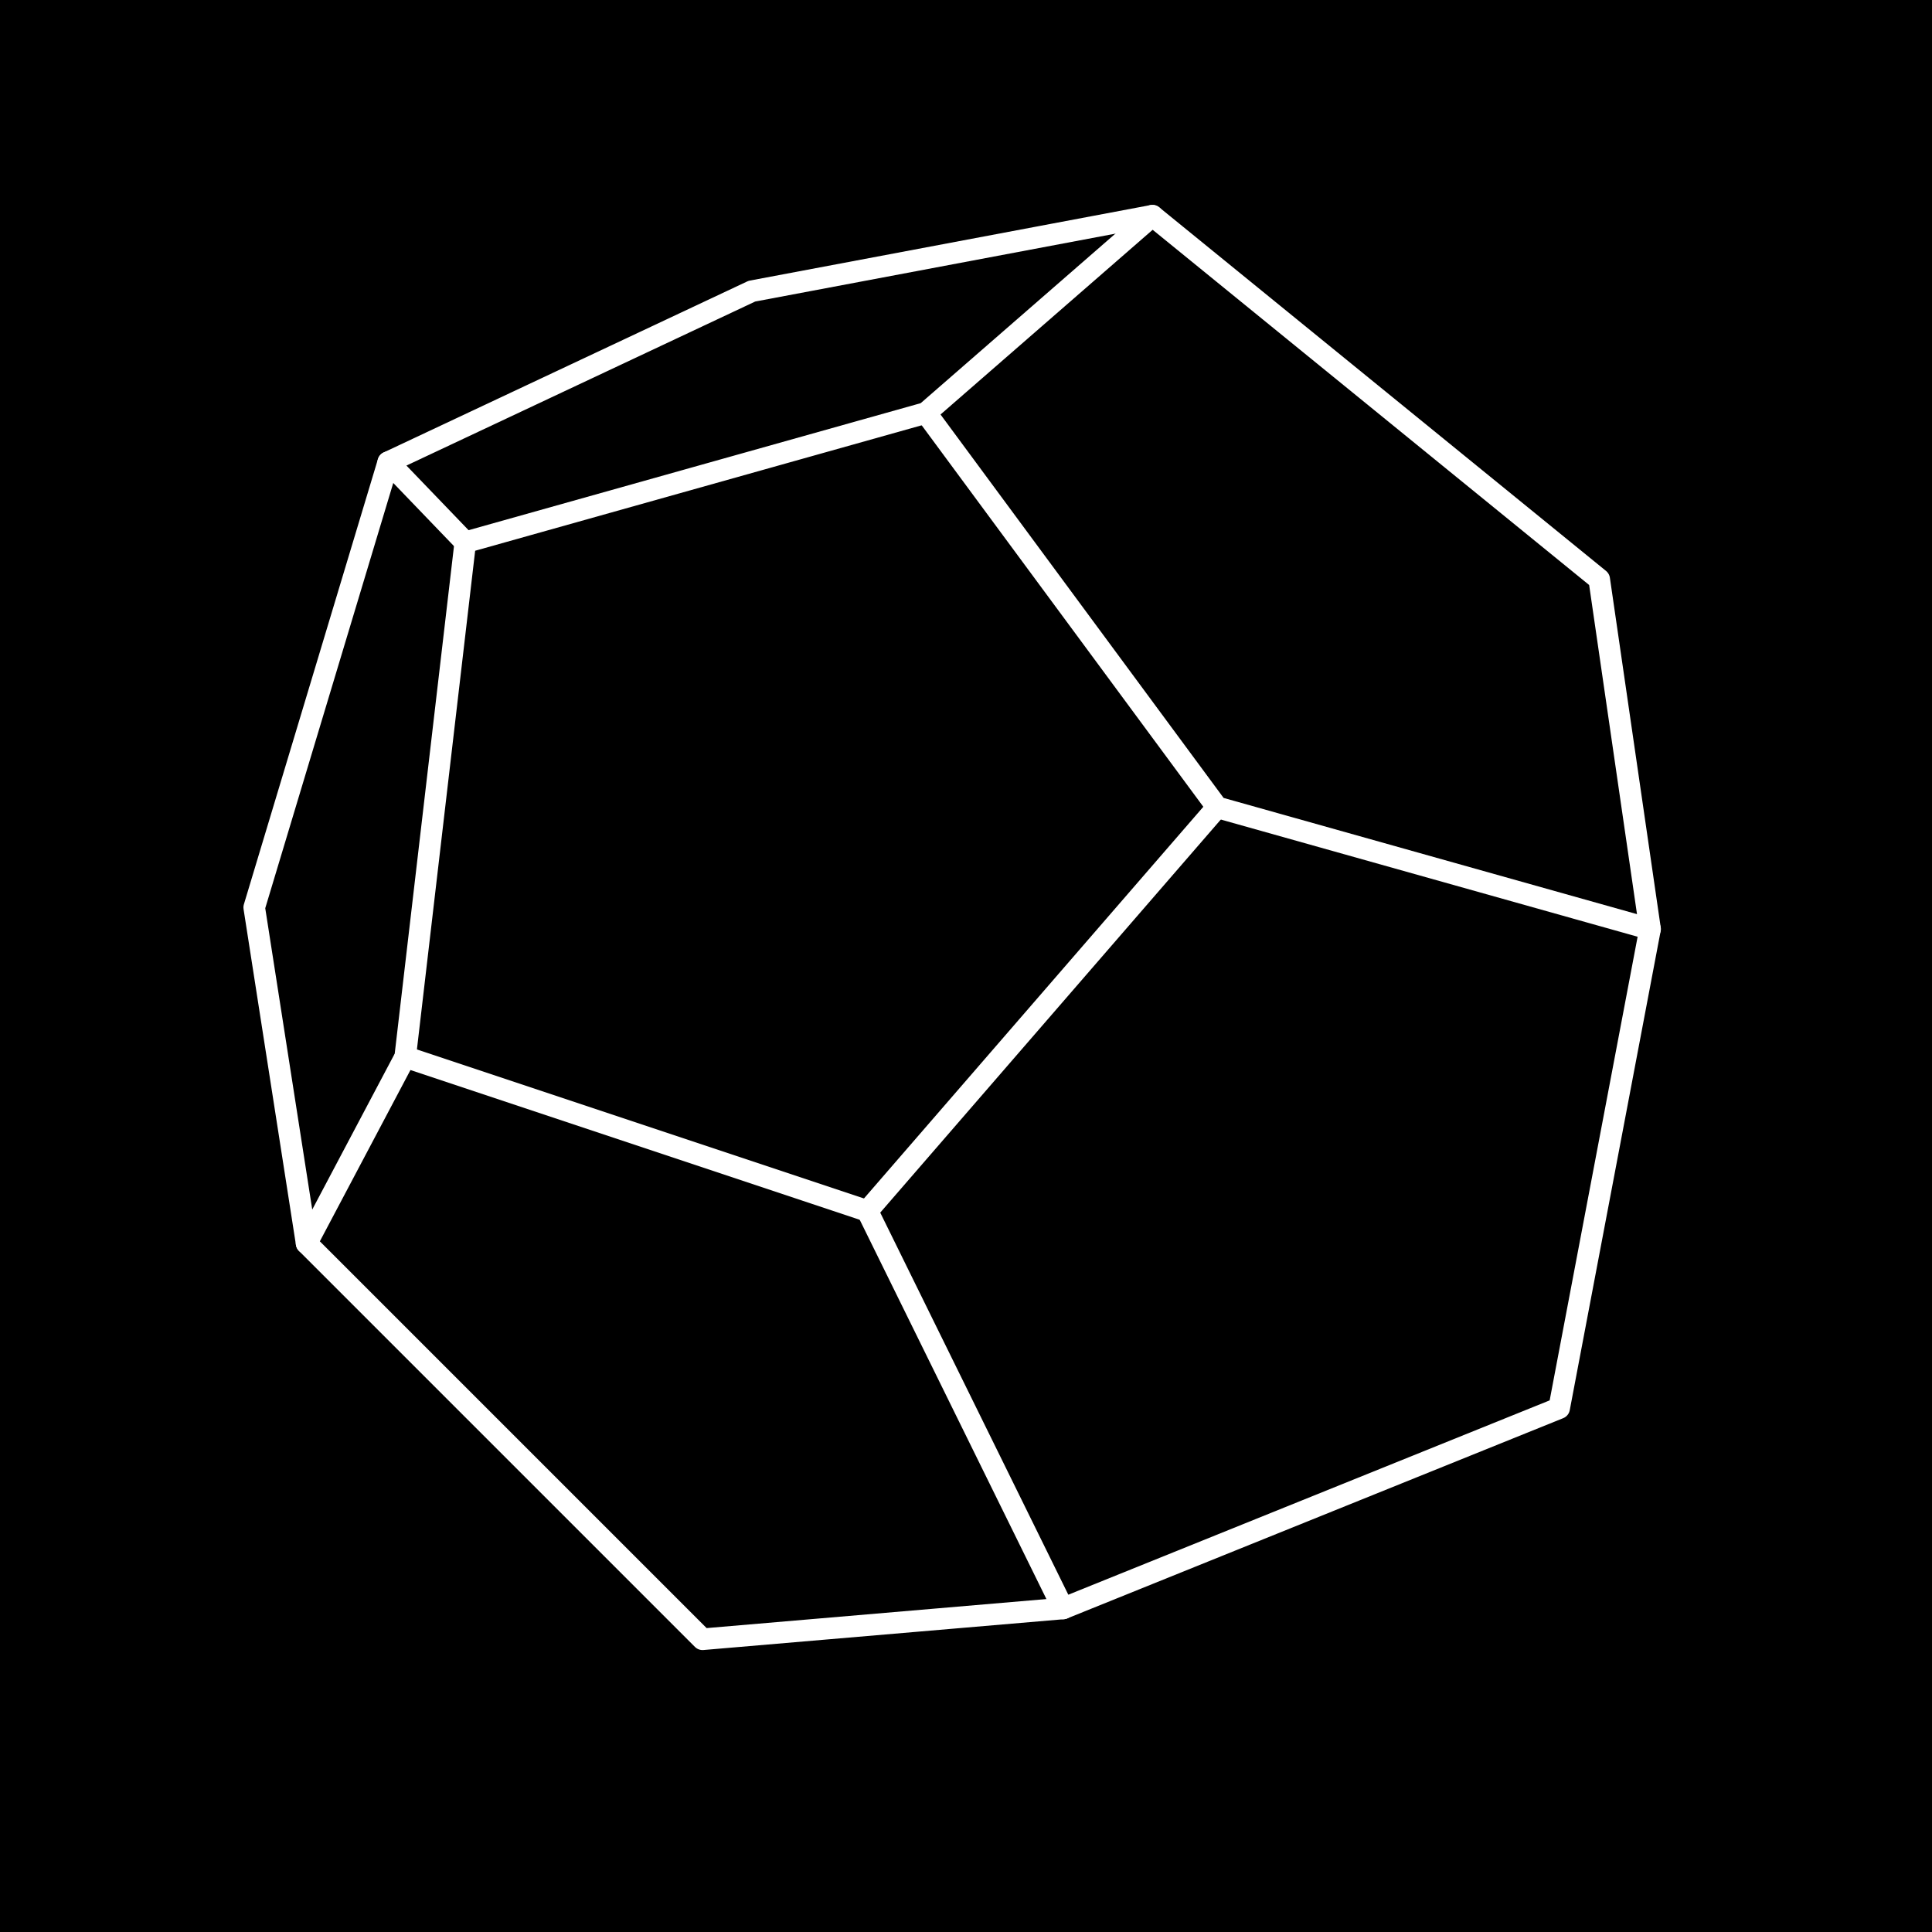
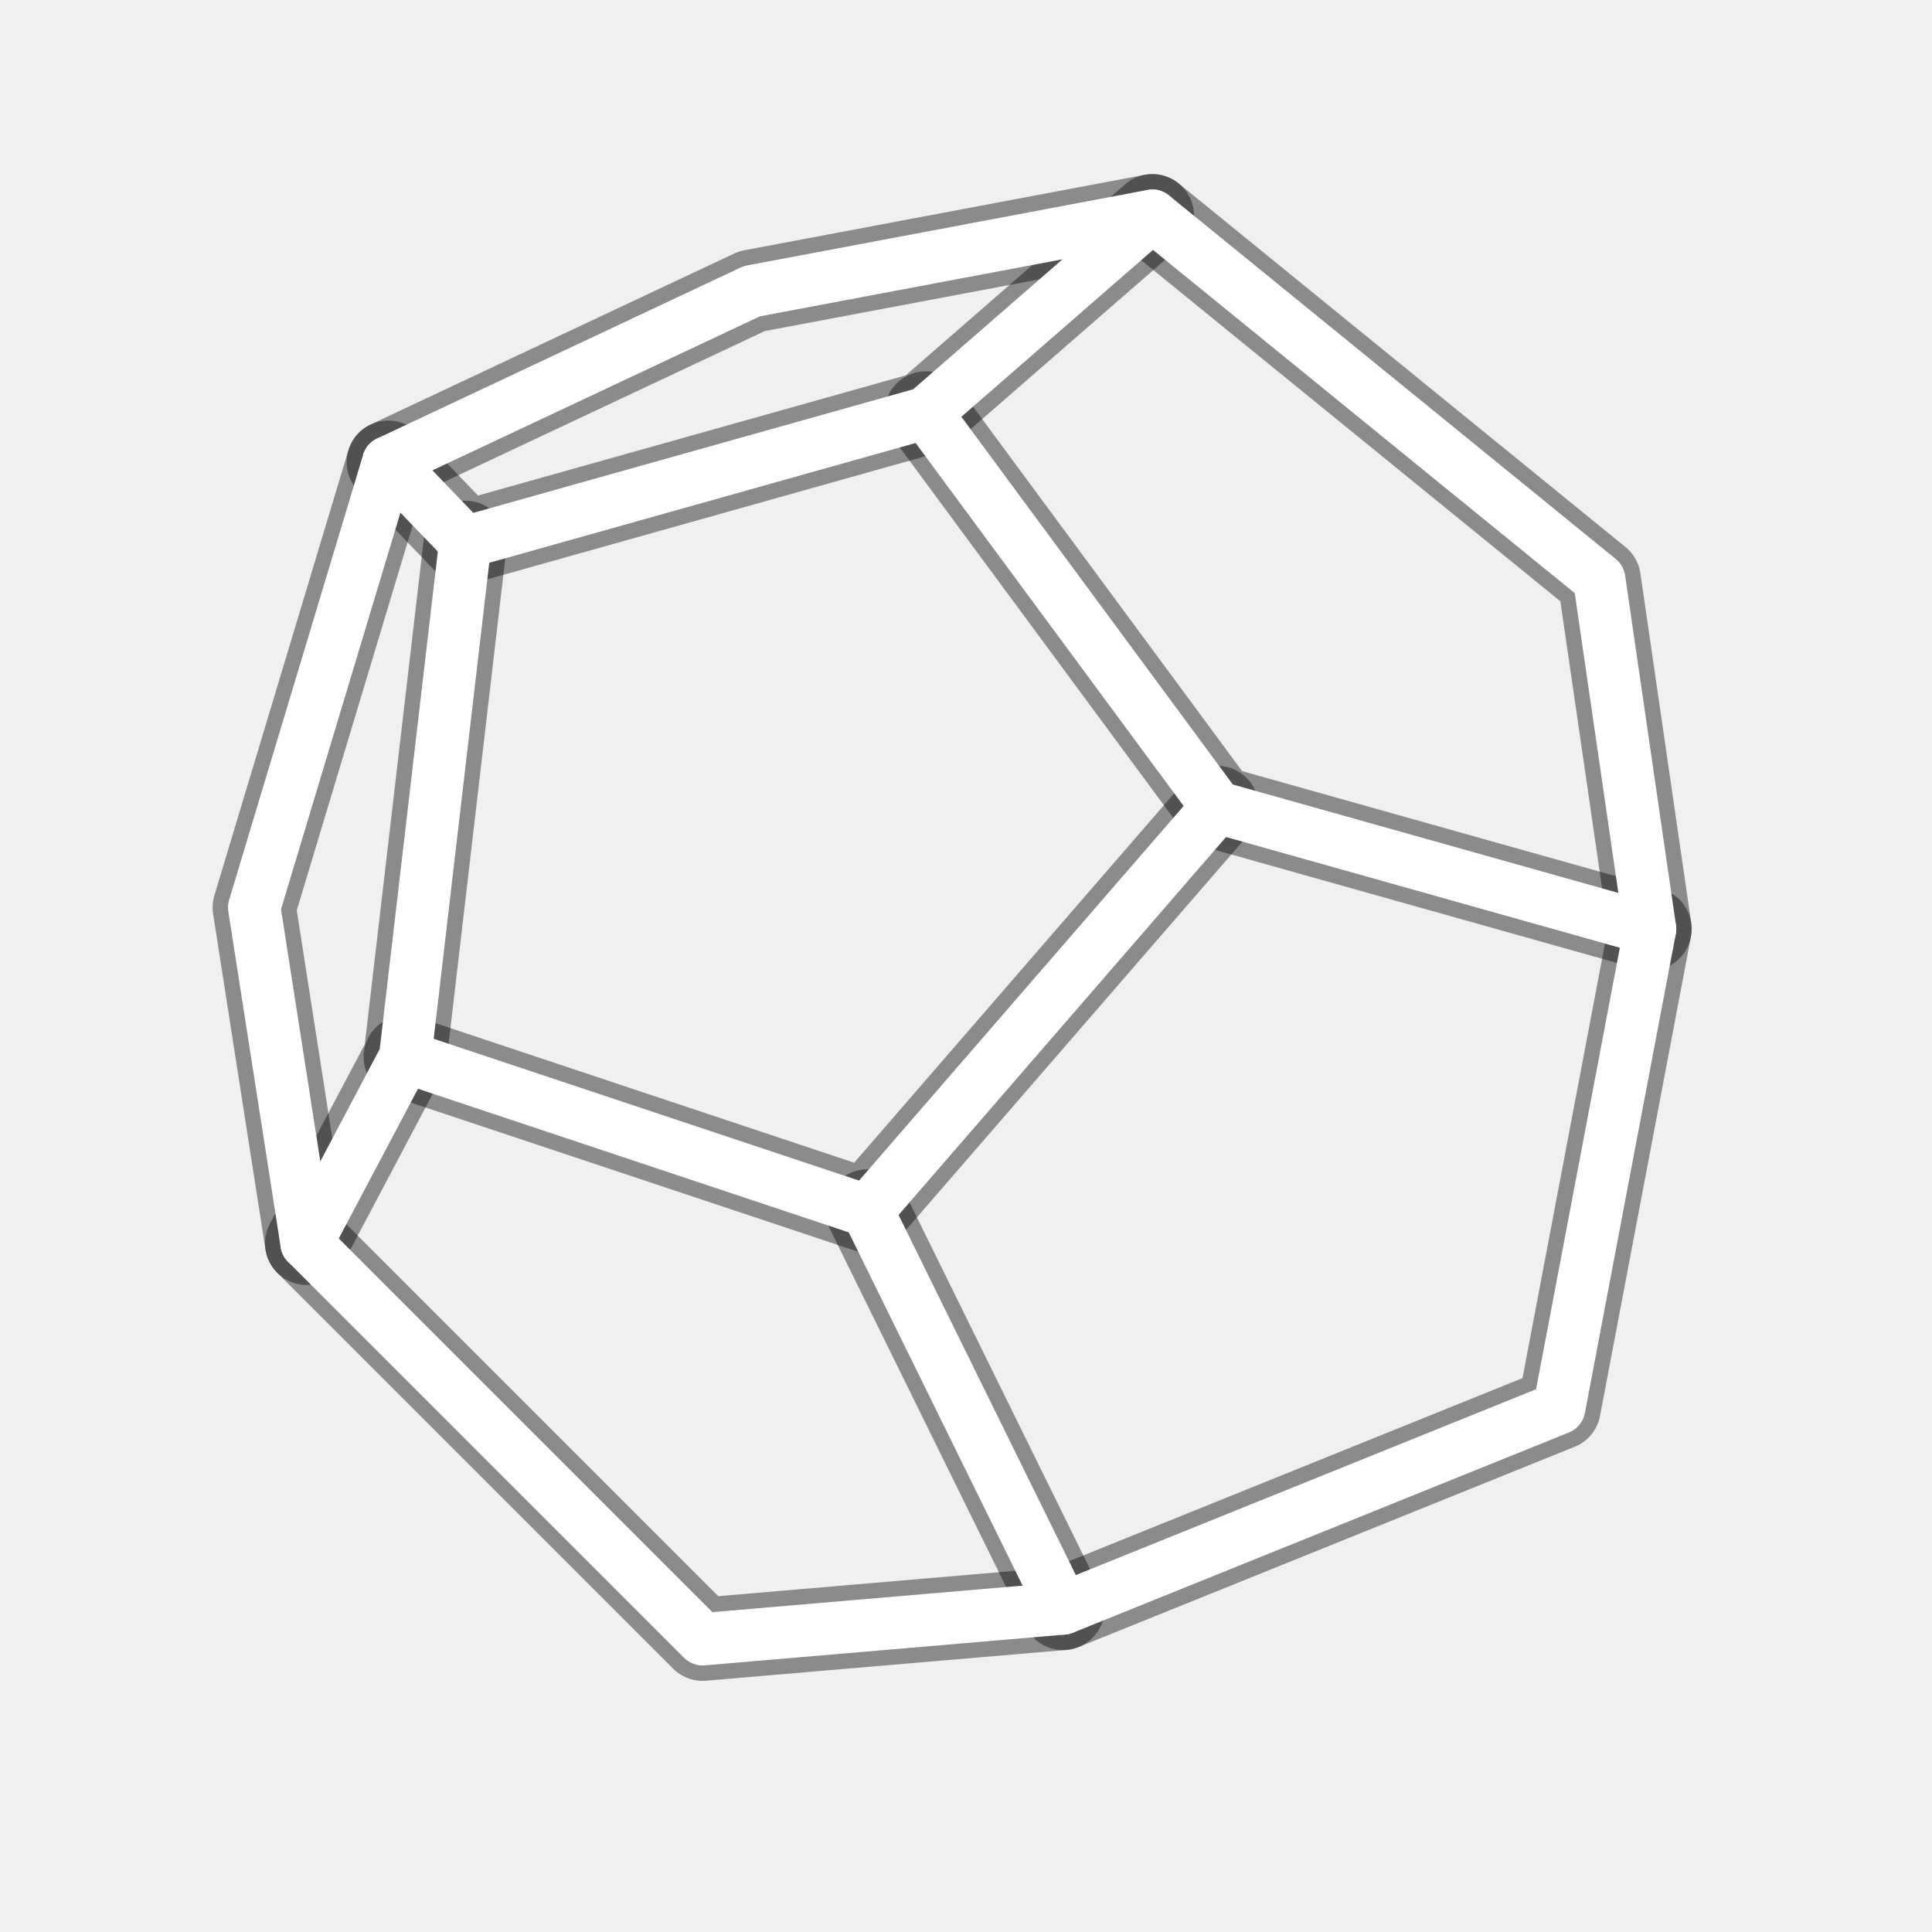
- <svg xmlns="http://www.w3.org/2000/svg" width="1254" height="1254" viewBox="0 0 1254 1254" role="img" aria-label="DMate">
-   <rect width="1254" height="1254" fill="#000" />
-   <g fill="none" stroke="#fff" stroke-width="14" stroke-linecap="round" stroke-linejoin="round">
-     <path d="M252 300 L488 189 L748 140 L1038 376 L1071 603 L1012 914 L690 1044 L456 1064 L199 807 L165 589 Z" />
+ <svg xmlns="http://www.w3.org/2000/svg" width="512" height="512" viewBox="0 0 1254 1254">
+   <g fill="none" stroke="#000" stroke-opacity="0.42" stroke-width="54" stroke-linecap="round" stroke-linejoin="round">
+     <path d="M252 300 L488 189 L748 140 L1038 376 L1071 603 L1012 914 L690 1044 L456 1064 L199 807 L165 589 L252 300" />
+     <path d="M252 300 L302 352 L601 268 L748 140" />
+     <path d="M302 352 L263 686 L199 807" />
+     <path d="M601 268 L790 524 L1071 603" />
+     <path d="M790 524 L563 786 L263 686" />
+     <path d="M563 786 L690 1044" />
+   </g>
+   <g fill="none" stroke="#fff" stroke-width="34" stroke-linecap="round" stroke-linejoin="round">
+     <path d="M252 300 L488 189 L748 140 L1038 376 L1071 603 L1012 914 L690 1044 L456 1064 L199 807 L165 589 L252 300" />
    <path d="M252 300 L302 352 L601 268 L748 140" />
    <path d="M302 352 L263 686 L199 807" />
    <path d="M601 268 L790 524 L1071 603" />
    <path d="M790 524 L563 786 L263 686" />
    <path d="M563 786 L690 1044" />
  </g>
</svg>
